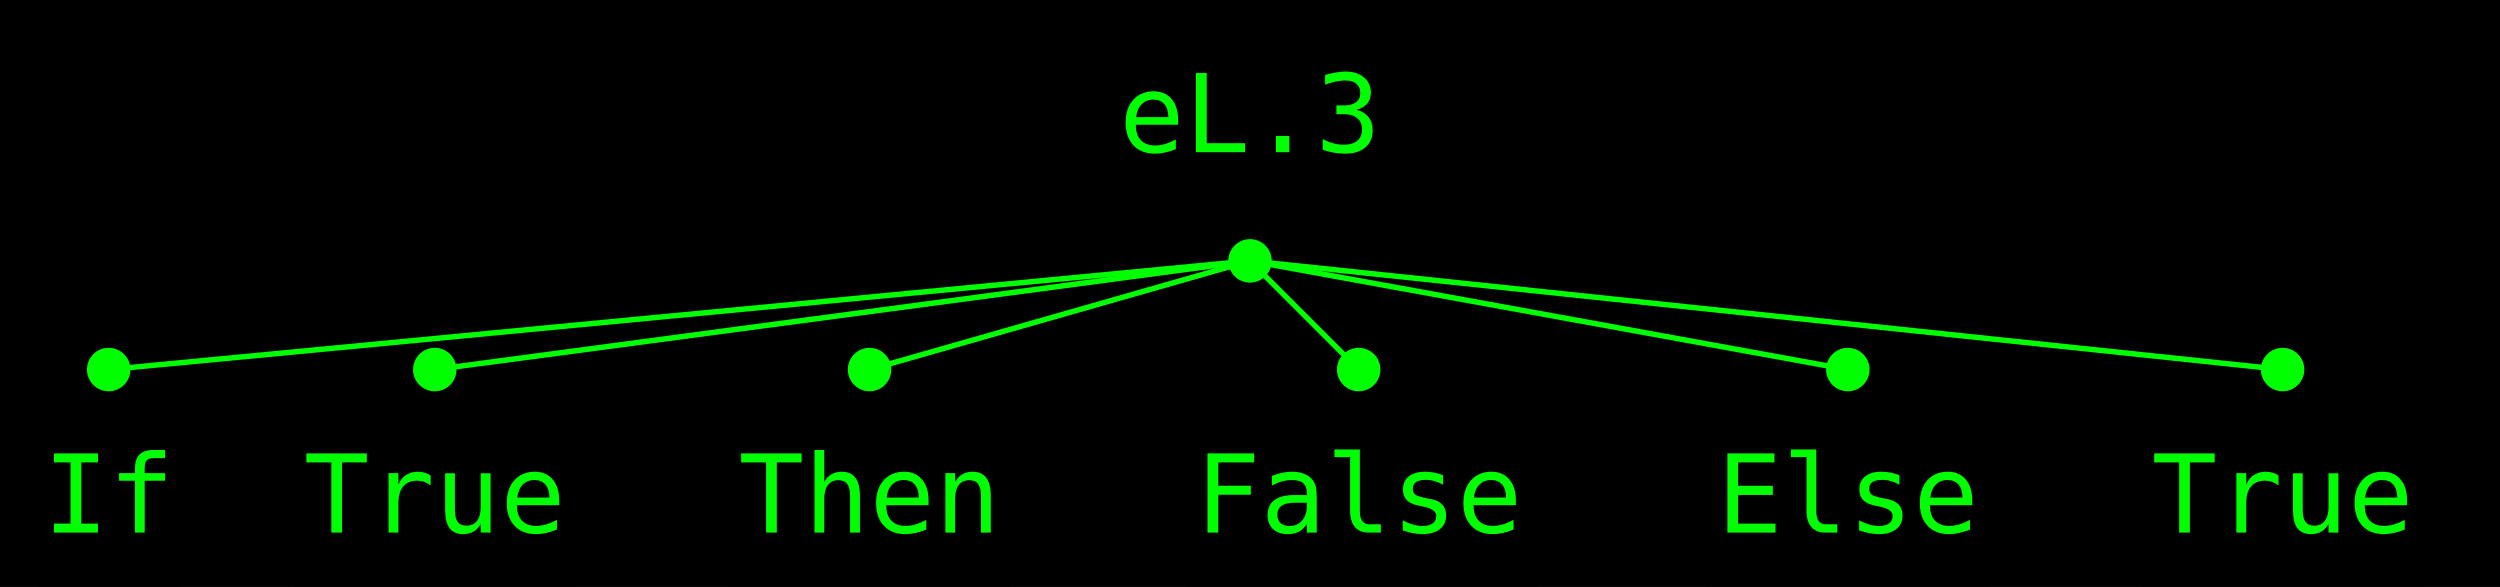
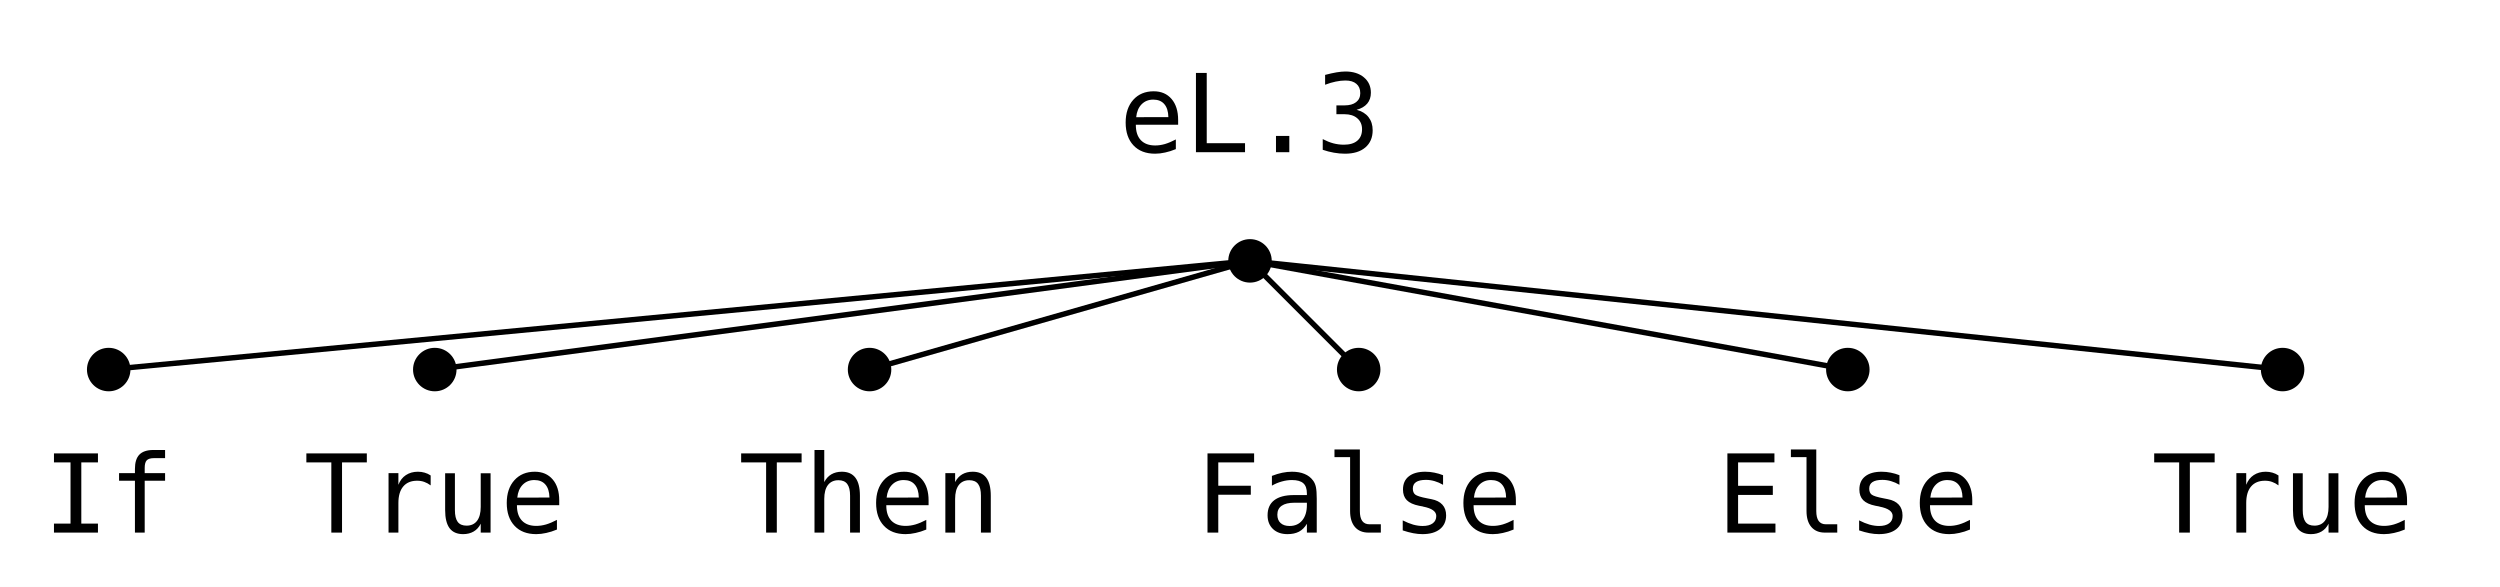
<svg xmlns="http://www.w3.org/2000/svg" version="1.1" width="460" height="108" viewBox="0 0 460 108">
-   <rect width="460" height="108" fill="#000000" />
-   <rect x="204" y="8" width="52" height="30" fill="#000000" fill-opacity="0.5" />
-   <text x="230" y="28" font-size="20" text-anchor="middle" font-family="mono" fill="#00ff00">eL.3</text>
-   <circle r="4" cx="230" cy="48" fill="#00ff00" />
-   <rect x="7" y="78" width="26" height="30" fill="#000000" fill-opacity="0.5" />
-   <text x="20" y="98" font-size="20" text-anchor="middle" font-family="mono" fill="#00ff00">If</text>
-   <circle r="4" cx="20" cy="68" fill="#00ff00" />
-   <rect x="54" y="78" width="52" height="30" fill="#000000" fill-opacity="0.5" />
-   <text x="80" y="98" font-size="20" text-anchor="middle" font-family="mono" fill="#00ff00">True</text>
-   <circle r="4" cx="80" cy="68" fill="#00ff00" />
-   <rect x="134" y="78" width="52" height="30" fill="#000000" fill-opacity="0.5" />
-   <text x="160" y="98" font-size="20" text-anchor="middle" font-family="mono" fill="#00ff00">Then</text>
-   <circle r="4" cx="160" cy="68" fill="#00ff00" />
-   <rect x="218" y="78" width="65" height="30" fill="#000000" fill-opacity="0.5" />
-   <text x="250" y="98" font-size="20" text-anchor="middle" font-family="mono" fill="#00ff00">False</text>
-   <circle r="4" cx="250" cy="68" fill="#00ff00" />
-   <rect x="314" y="78" width="52" height="30" fill="#000000" fill-opacity="0.5" />
-   <text x="340" y="98" font-size="20" text-anchor="middle" font-family="mono" fill="#00ff00">Else</text>
-   <circle r="4" cx="340" cy="68" fill="#00ff00" />
-   <rect x="394" y="78" width="52" height="30" fill="#000000" fill-opacity="0.5" />
-   <text x="420" y="98" font-size="20" text-anchor="middle" font-family="mono" fill="#00ff00">True</text>
-   <circle r="4" cx="420" cy="68" fill="#00ff00" />
-   <path d="M 230 48 , 20 68" stroke="#00ff00" stroke-width="1" stroke-linecap="round" />
-   <path d="M 230 48 , 80 68" stroke="#00ff00" stroke-width="1" stroke-linecap="round" />
-   <path d="M 230 48 , 160 68" stroke="#00ff00" stroke-width="1" stroke-linecap="round" />
-   <path d="M 230 48 , 250 68" stroke="#00ff00" stroke-width="1" stroke-linecap="round" />
-   <path d="M 230 48 , 340 68" stroke="#00ff00" stroke-width="1" stroke-linecap="round" />
-   <path d="M 230 48 , 420 68" stroke="#00ff00" stroke-width="1" stroke-linecap="round" />
+   <rect width="460" height="108" fill="#ffffff" />
+   <rect x="204" y="8" width="52" height="30" fill="#ffffff" fill-opacity="0.5" />
+   <text x="230" y="28" font-size="20" text-anchor="middle" font-family="mono" fill="#000000">eL.3</text>
+   <circle r="4" cx="230" cy="48" fill="#000000" />
+   <rect x="7" y="78" width="26" height="30" fill="#ffffff" fill-opacity="0.5" />
+   <text x="20" y="98" font-size="20" text-anchor="middle" font-family="mono" fill="#000000">If</text>
+   <circle r="4" cx="20" cy="68" fill="#000000" />
+   <rect x="54" y="78" width="52" height="30" fill="#ffffff" fill-opacity="0.5" />
+   <text x="80" y="98" font-size="20" text-anchor="middle" font-family="mono" fill="#000000">True</text>
+   <circle r="4" cx="80" cy="68" fill="#000000" />
+   <rect x="134" y="78" width="52" height="30" fill="#ffffff" fill-opacity="0.5" />
+   <text x="160" y="98" font-size="20" text-anchor="middle" font-family="mono" fill="#000000">Then</text>
+   <circle r="4" cx="160" cy="68" fill="#000000" />
+   <rect x="218" y="78" width="65" height="30" fill="#ffffff" fill-opacity="0.5" />
+   <text x="250" y="98" font-size="20" text-anchor="middle" font-family="mono" fill="#000000">False</text>
+   <circle r="4" cx="250" cy="68" fill="#000000" />
+   <rect x="314" y="78" width="52" height="30" fill="#ffffff" fill-opacity="0.5" />
+   <text x="340" y="98" font-size="20" text-anchor="middle" font-family="mono" fill="#000000">Else</text>
+   <circle r="4" cx="340" cy="68" fill="#000000" />
+   <rect x="394" y="78" width="52" height="30" fill="#ffffff" fill-opacity="0.5" />
+   <text x="420" y="98" font-size="20" text-anchor="middle" font-family="mono" fill="#000000">True</text>
+   <circle r="4" cx="420" cy="68" fill="#000000" />
+   <path d="M 230 48 , 20 68" stroke="#000000" stroke-width="1" stroke-linecap="round" />
+   <path d="M 230 48 , 80 68" stroke="#000000" stroke-width="1" stroke-linecap="round" />
+   <path d="M 230 48 , 160 68" stroke="#000000" stroke-width="1" stroke-linecap="round" />
+   <path d="M 230 48 , 250 68" stroke="#000000" stroke-width="1" stroke-linecap="round" />
+   <path d="M 230 48 , 340 68" stroke="#000000" stroke-width="1" stroke-linecap="round" />
+   <path d="M 230 48 , 420 68" stroke="#000000" stroke-width="1" stroke-linecap="round" />
</svg>
